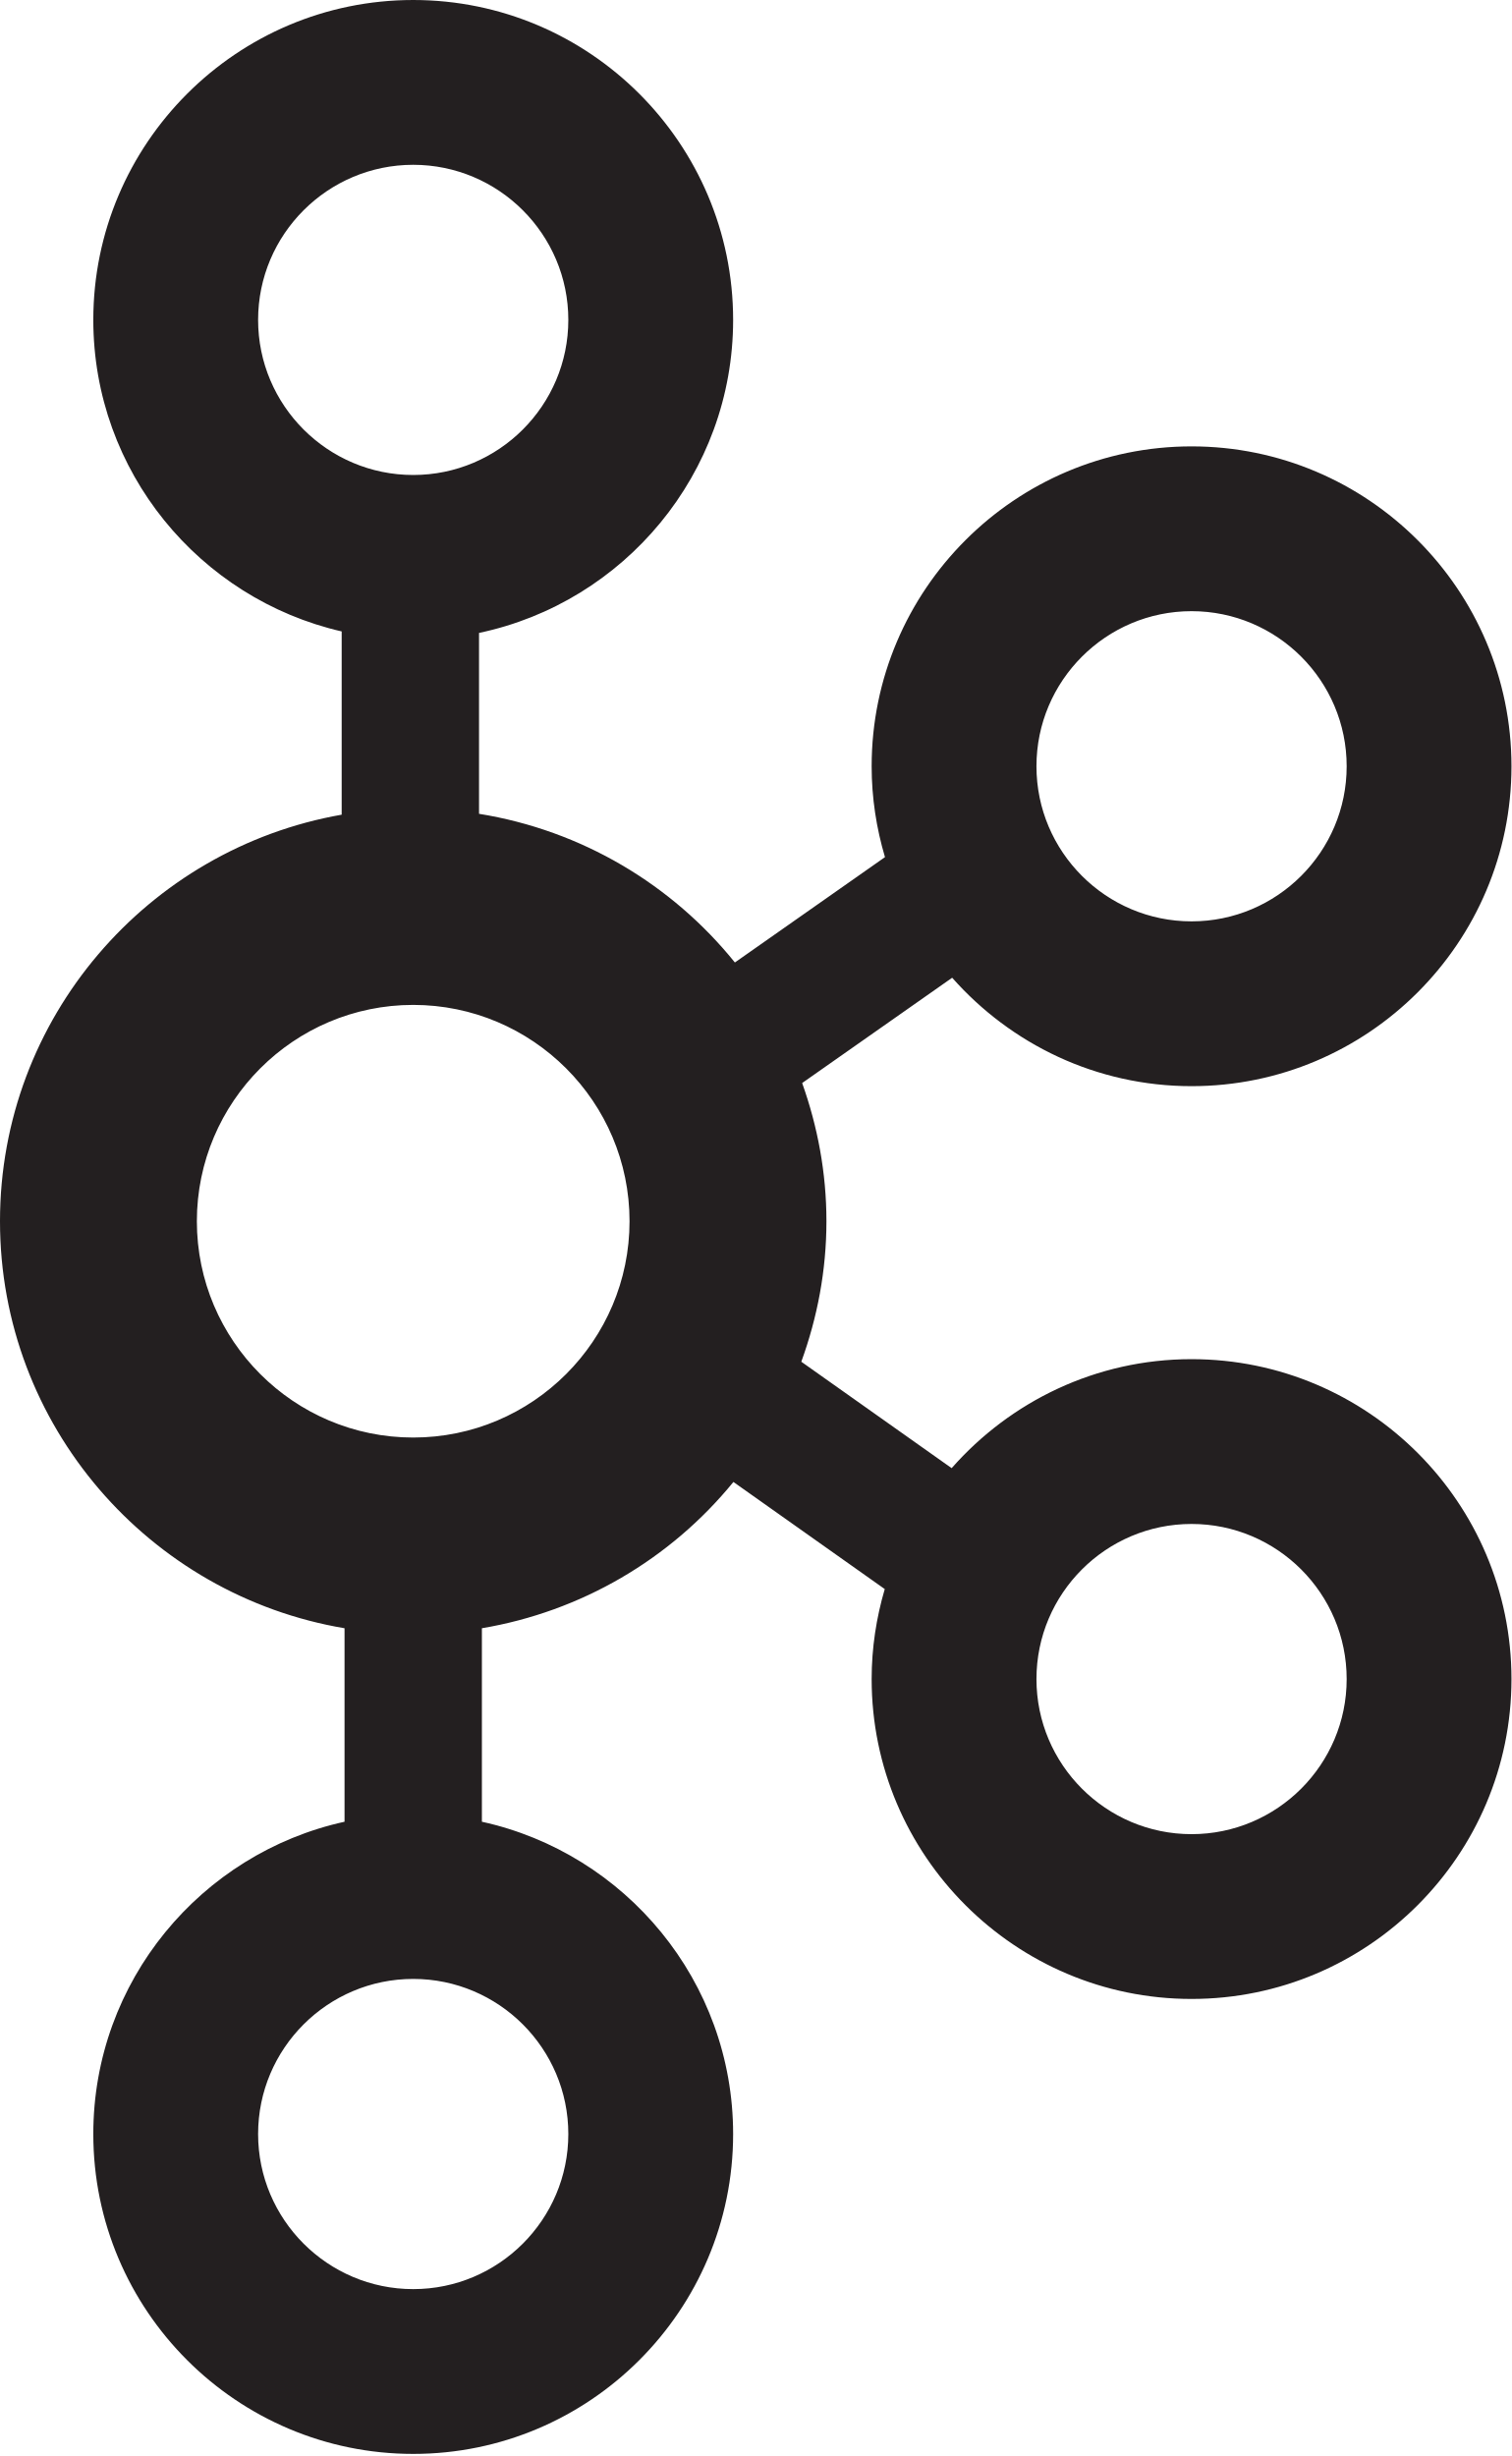
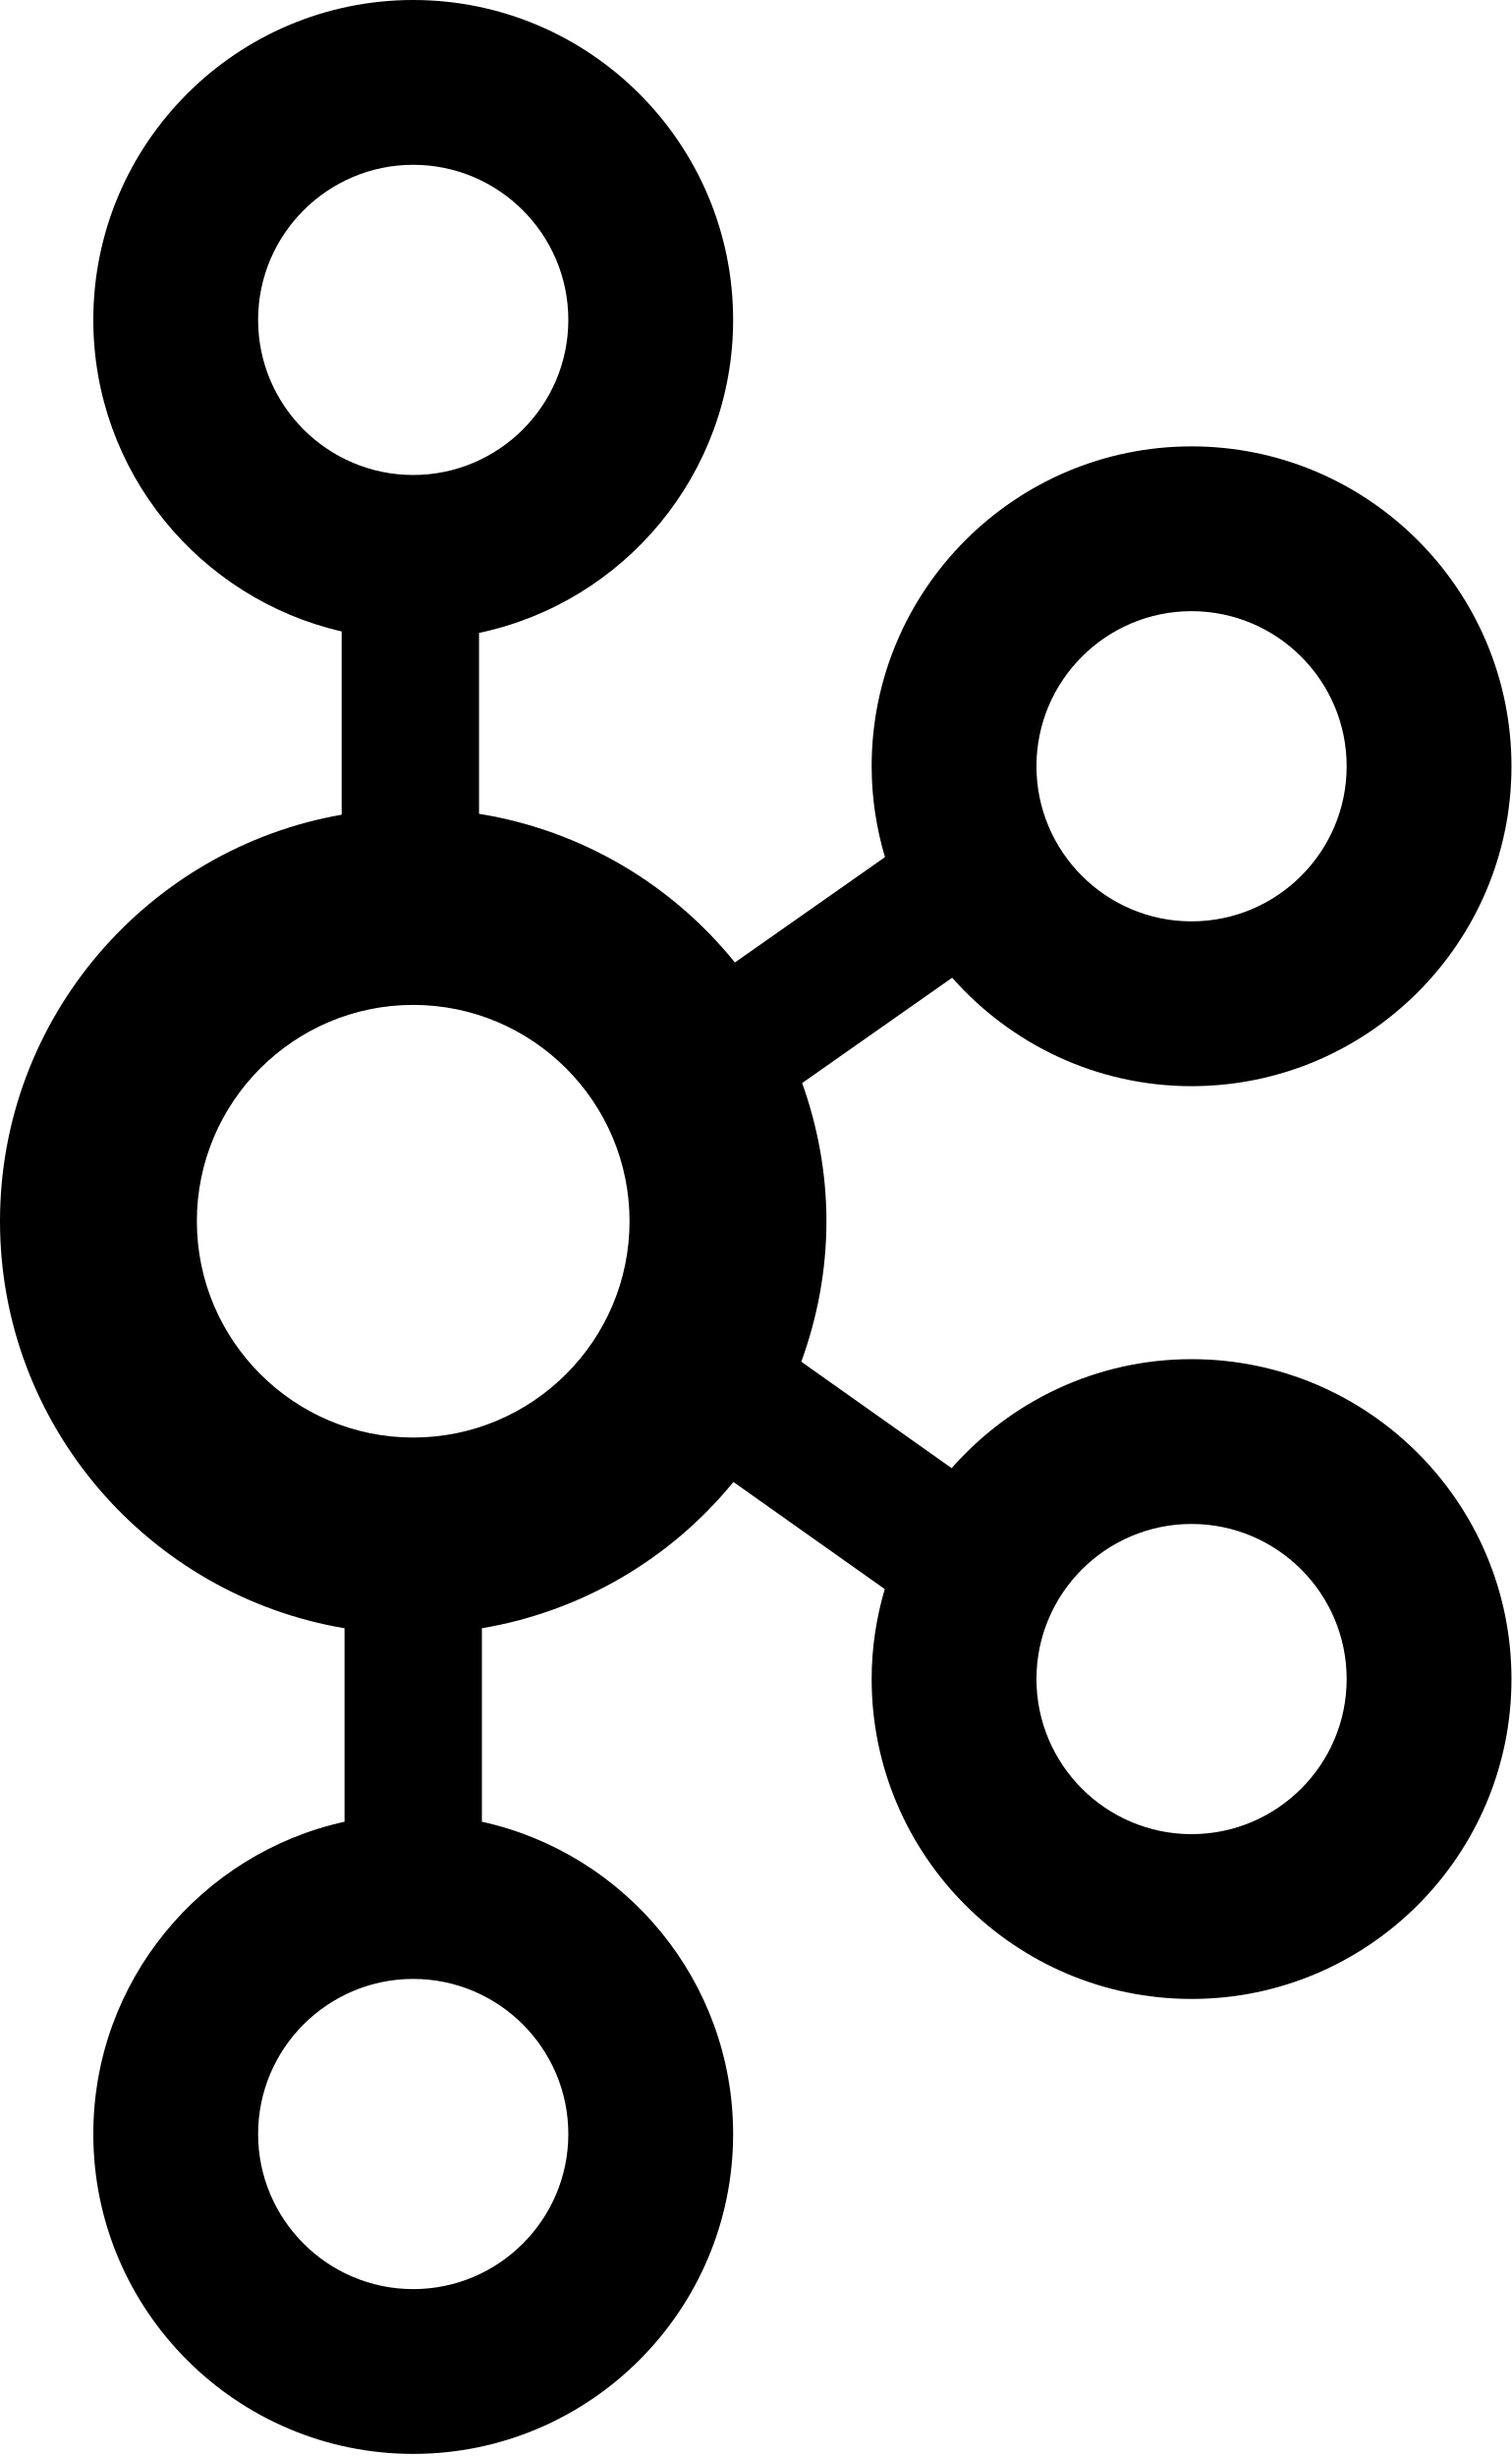
<svg xmlns="http://www.w3.org/2000/svg" viewBox="0 0 256 416" preserveAspectRatio="xMidYMid">
-   <path d="M201.816 230.216c-16.186 0-30.697 7.171-40.634 18.461l-25.463-18.026c2.703-7.442 4.255-15.433 4.255-23.797 0-8.219-1.498-16.076-4.112-23.408l25.406-17.835c9.936 11.233 24.409 18.365 40.548 18.365 29.875 0 54.184-24.305 54.184-54.184 0-29.879-24.309-54.184-54.184-54.184-29.875 0-54.184 24.305-54.184 54.184 0 5.348.808 10.505 2.258 15.389l-25.423 17.844c-10.62-13.175-25.911-22.374-43.333-25.182v-30.64c24.544-5.155 43.037-26.962 43.037-53.019C124.171 24.305 99.862 0 69.987 0 40.112 0 15.803 24.305 15.803 54.184c0 25.708 18.014 47.246 42.067 52.769v31.038C25.044 143.753 0 172.401 0 206.854c0 34.621 25.292 63.374 58.355 68.94v32.774c-24.299 5.341-42.552 27.011-42.552 52.894 0 29.879 24.309 54.184 54.184 54.184 29.875 0 54.184-24.305 54.184-54.184 0-25.883-18.253-47.553-42.552-52.894v-32.775a69.965 69.965 0 0 0 42.6-24.776l25.633 18.143c-1.423 4.84-2.22 9.946-2.22 15.24 0 29.879 24.309 54.184 54.184 54.184 29.875 0 54.184-24.305 54.184-54.184 0-29.879-24.309-54.184-54.184-54.184zm0-126.695c14.487 0 26.27 11.788 26.27 26.271s-11.783 26.27-26.27 26.27-26.27-11.787-26.27-26.27c0-14.483 11.783-26.271 26.27-26.271zm-158.1-49.337c0-14.483 11.784-26.27 26.271-26.27s26.27 11.787 26.27 26.27c0 14.483-11.783 26.27-26.27 26.27s-26.271-11.787-26.271-26.27zm52.541 307.278c0 14.483-11.783 26.27-26.27 26.27s-26.271-11.787-26.271-26.27c0-14.483 11.784-26.27 26.271-26.27s26.27 11.787 26.27 26.27zm-26.272-117.97c-20.205 0-36.642-16.434-36.642-36.638 0-20.205 16.437-36.642 36.642-36.642 20.204 0 36.641 16.437 36.641 36.642 0 20.204-16.437 36.638-36.641 36.638zm131.831 67.179c-14.487 0-26.27-11.788-26.27-26.271s11.783-26.27 26.27-26.27 26.27 11.787 26.27 26.27c0 14.483-11.783 26.271-26.27 26.271z" style="fill:#231f20" />
+   <path d="M201.816 230.216c-16.186 0-30.697 7.171-40.634 18.461l-25.463-18.026c2.703-7.442 4.255-15.433 4.255-23.797 0-8.219-1.498-16.076-4.112-23.408l25.406-17.835c9.936 11.233 24.409 18.365 40.548 18.365 29.875 0 54.184-24.305 54.184-54.184 0-29.879-24.309-54.184-54.184-54.184-29.875 0-54.184 24.305-54.184 54.184 0 5.348.808 10.505 2.258 15.389l-25.423 17.844c-10.62-13.175-25.911-22.374-43.333-25.182v-30.64c24.544-5.155 43.037-26.962 43.037-53.019C124.171 24.305 99.862 0 69.987 0 40.112 0 15.803 24.305 15.803 54.184c0 25.708 18.014 47.246 42.067 52.769v31.038C25.044 143.753 0 172.401 0 206.854c0 34.621 25.292 63.374 58.355 68.94v32.774c-24.299 5.341-42.552 27.011-42.552 52.894 0 29.879 24.309 54.184 54.184 54.184 29.875 0 54.184-24.305 54.184-54.184 0-25.883-18.253-47.553-42.552-52.894v-32.775a69.965 69.965 0 0 0 42.6-24.776l25.633 18.143c-1.423 4.84-2.22 9.946-2.22 15.24 0 29.879 24.309 54.184 54.184 54.184 29.875 0 54.184-24.305 54.184-54.184 0-29.879-24.309-54.184-54.184-54.184zm0-126.695c14.487 0 26.27 11.788 26.27 26.271s-11.783 26.27-26.27 26.27-26.27-11.787-26.27-26.27c0-14.483 11.783-26.271 26.27-26.271zm-158.1-49.337c0-14.483 11.784-26.27 26.271-26.27s26.27 11.787 26.27 26.27c0 14.483-11.783 26.27-26.27 26.27s-26.271-11.787-26.271-26.27zm52.541 307.278c0 14.483-11.783 26.27-26.27 26.27s-26.271-11.787-26.271-26.27c0-14.483 11.784-26.27 26.271-26.27s26.27 11.787 26.27 26.27zm-26.272-117.97c-20.205 0-36.642-16.434-36.642-36.638 0-20.205 16.437-36.642 36.642-36.642 20.204 0 36.641 16.437 36.641 36.642 0 20.204-16.437 36.638-36.641 36.638zm131.831 67.179c-14.487 0-26.27-11.788-26.27-26.271s11.783-26.27 26.27-26.27 26.27 11.787 26.27 26.27c0 14.483-11.783 26.271-26.27 26.271z" style="fill:#000" />
</svg>
